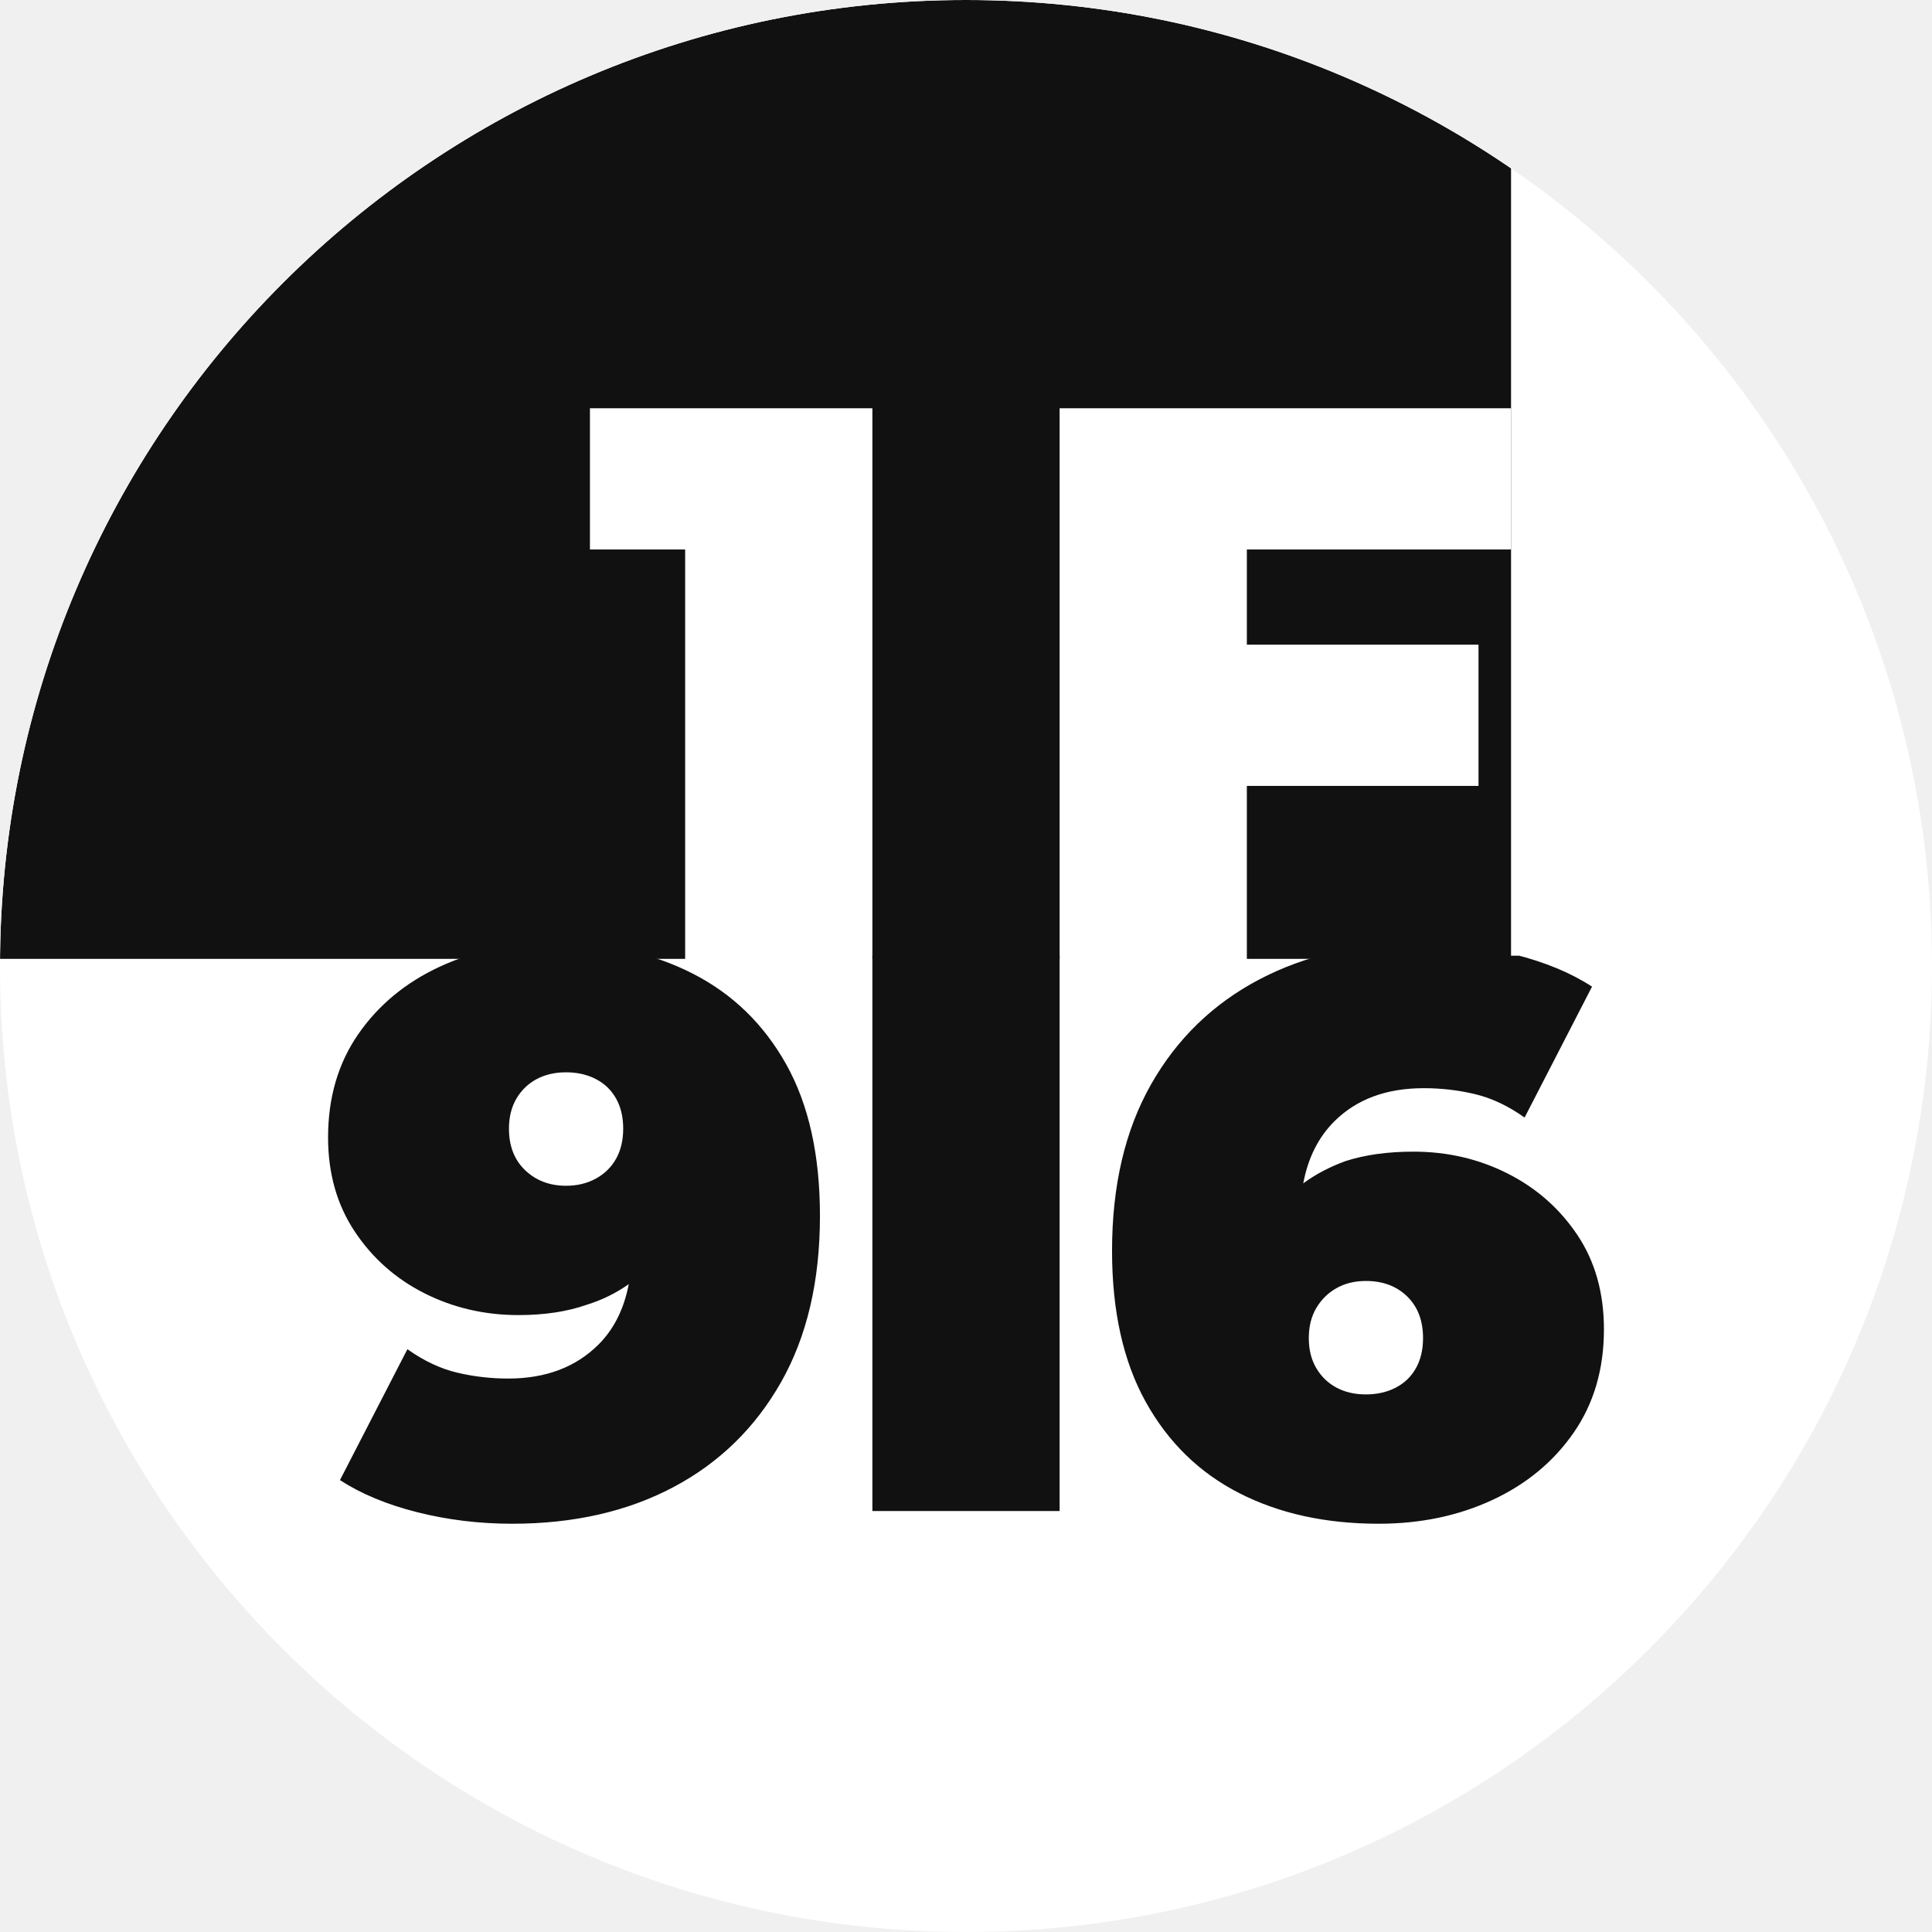
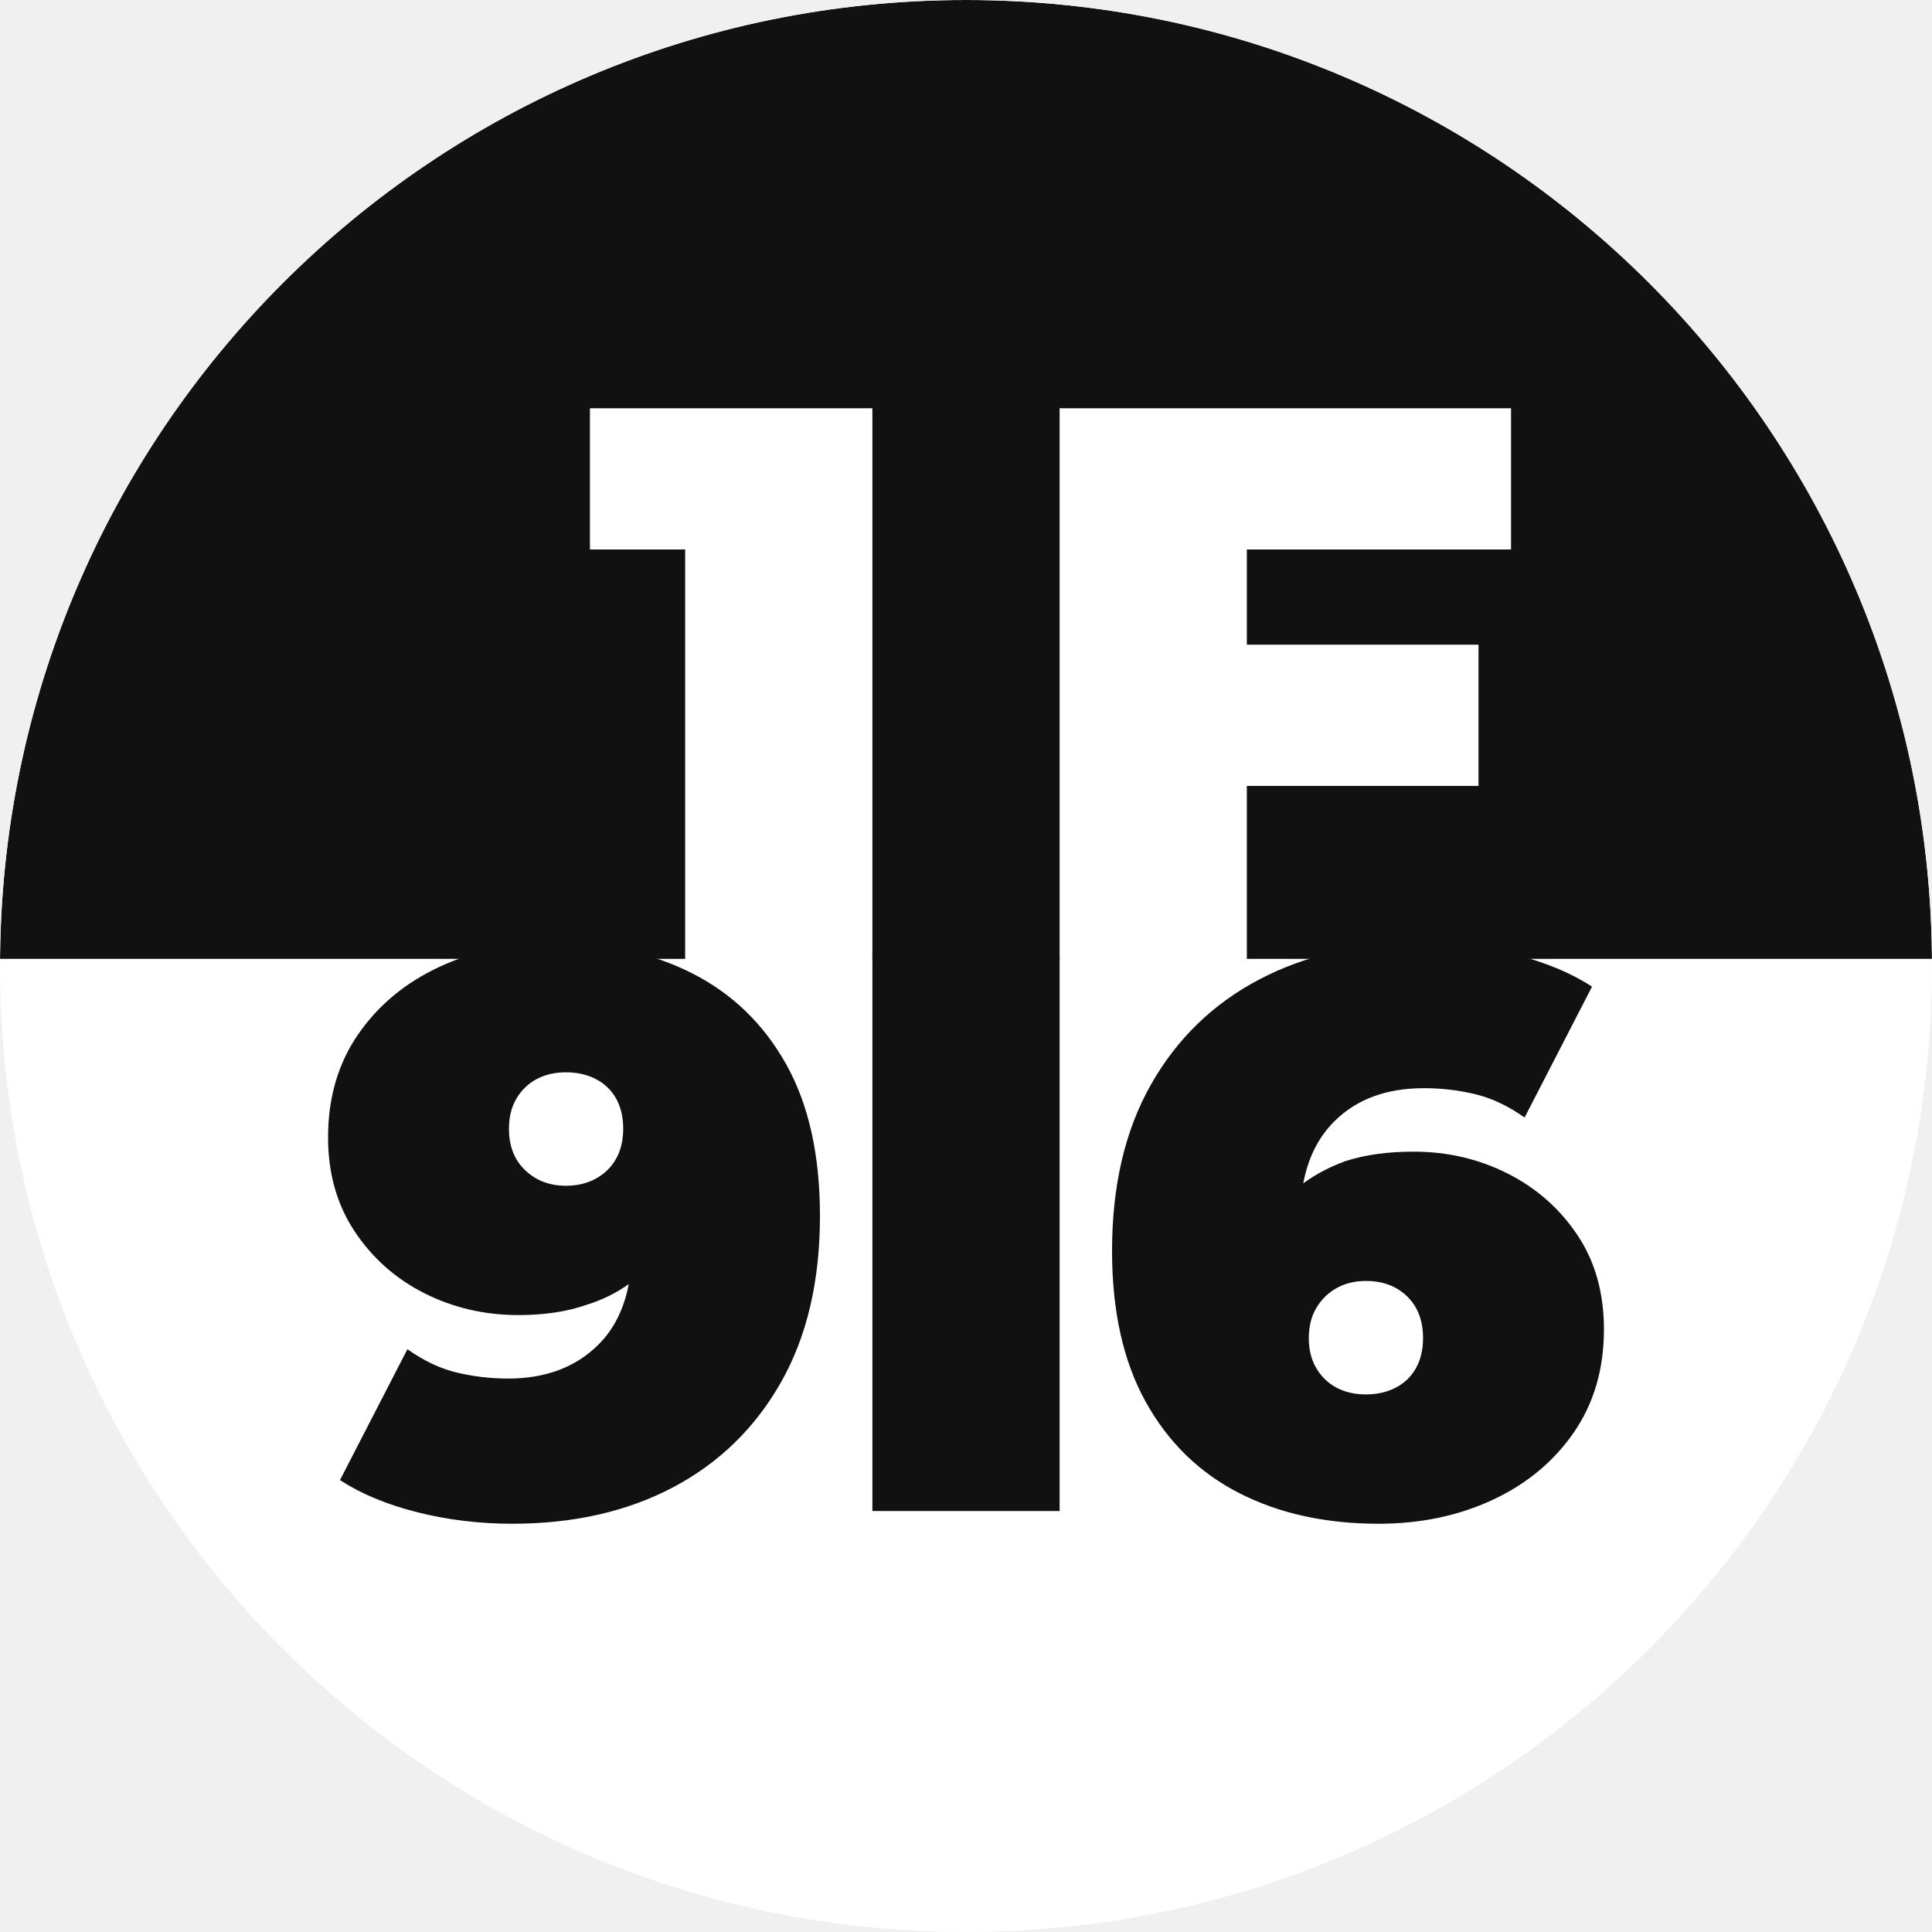
<svg xmlns="http://www.w3.org/2000/svg" viewBox="-743.59 -1208.59 2435.18 2435.18">
  <defs>
    <clipPath id="disc">
      <circle cx="474" cy="9" r="1217.59" />
    </clipPath>
    <mask id="ko2" maskUnits="userSpaceOnUse" x="-743.59" y="-1208.59" width="2435.18" height="2435.18">
      <rect x="-743.59" y="-1208.59" width="2435.18" height="2435.18" fill="#fff" />
      <path d="M356 6L120 6L120-516L0-516L0-694L356-694L356 6Z M828 6L592 6L592-694L1161-694L1161-516L828-516L828-396L1120-396L1120-218L828-218L828 6Z" fill="#000" />
    </mask>
    <clipPath id="cb2">
      <rect x="-743.59" y="-4" width="2435.18" height="2435.18" />
    </clipPath>
  </defs>
  <g clip-path="url(#disc)">
    <circle cx="474" cy="9" r="1217.59" fill="#fff" />
-     <rect x="-743.59" y="-1208.59" width="1904.59" height="1208.59" fill="#111111" mask="url(#ko2)" />
+     <rect x="-743.59" y="-1208.59" width="2435.18" height="1208.59" fill="#111111" mask="url(#ko2)" />
    <g clip-path="url(#cb2)">
      <path d="M-98.08 712L-98.08 712Q-160.08 712-217.58 697.50Q-275.08 683-315.08 657L-315.08 657L-230.08 492Q-199.08 514-167.58 521.50Q-136.08 529-103.08 529L-103.08 529Q-32.08 529 10.92 486L10.92 486Q39.92 457 48.92 410L48.92 410Q24.92 427-4.08 436L-4.08 436Q-41.08 449-90.08 449L-90.08 449Q-154.08 449-208.58 421.50Q-263.08 394-296.58 343.50Q-330.08 293-330.08 225L-330.08 225Q-330.08 150-292.08 95Q-254.08 40-189.58 10Q-125.08-20-46.08-20L-46.08-20Q53.92-20 129.42 18.50Q204.92 57 247.42 133Q289.92 209 289.92 324L289.92 324Q289.92 447 240.92 533.50Q191.92 620 104.92 666Q17.92 712-98.08 712ZM-30.08 286L-30.08 286Q-9.08 286 7.42 277Q23.92 268 32.92 252Q41.92 236 41.92 214Q41.92 192 32.92 176Q23.92 160 7.42 151.50Q-9.08 143-30.08 143Q-51.08 143-67.08 151.50Q-83.08 160-92.58 176Q-102.08 192-102.08 214L-102.08 214Q-102.08 247-81.58 266.50Q-61.08 286-30.08 286Z M994.08 712L994.08 712Q894.08 712 818.58 673.50Q743.08 635 700.58 558.50Q658.08 482 658.08 368L658.08 368Q658.08 245 707.08 158.50Q756.08 72 843.58 26Q931.08-20 1046.08-20L1046.08-20Q1108.08-20 1165.58-5.50Q1223.08 9 1263.08 35L1263.08 35L1178.08 200Q1147.08 178 1115.58 170.50Q1084.08 163 1051.08 163L1051.08 163Q980.08 163 938.08 205L938.08 205Q908.08 235 899.08 283L899.08 283Q922.08 266 952.08 255L952.08 255Q989.08 243 1038.08 243L1038.08 243Q1102.08 243 1156.58 270.50Q1211.08 298 1244.58 348Q1278.08 398 1278.08 467L1278.08 467Q1278.08 542 1240.08 597Q1202.08 652 1137.58 682Q1073.08 712 994.08 712ZM978.08 549L978.08 549Q999.08 549 1015.58 540.50Q1032.08 532 1041.08 516Q1050.08 500 1050.08 478L1050.08 478Q1050.08 445 1030.08 425.50Q1010.08 406 978.08 406L978.08 406Q957.08 406 941.08 415Q925.08 424 915.58 440Q906.08 456 906.08 478Q906.08 500 915.58 516Q925.08 532 941.08 540.50Q957.08 549 978.08 549Z M356 -10 H592 V696 H356 Z" fill="#111111" />
    </g>
  </g>
</svg>
